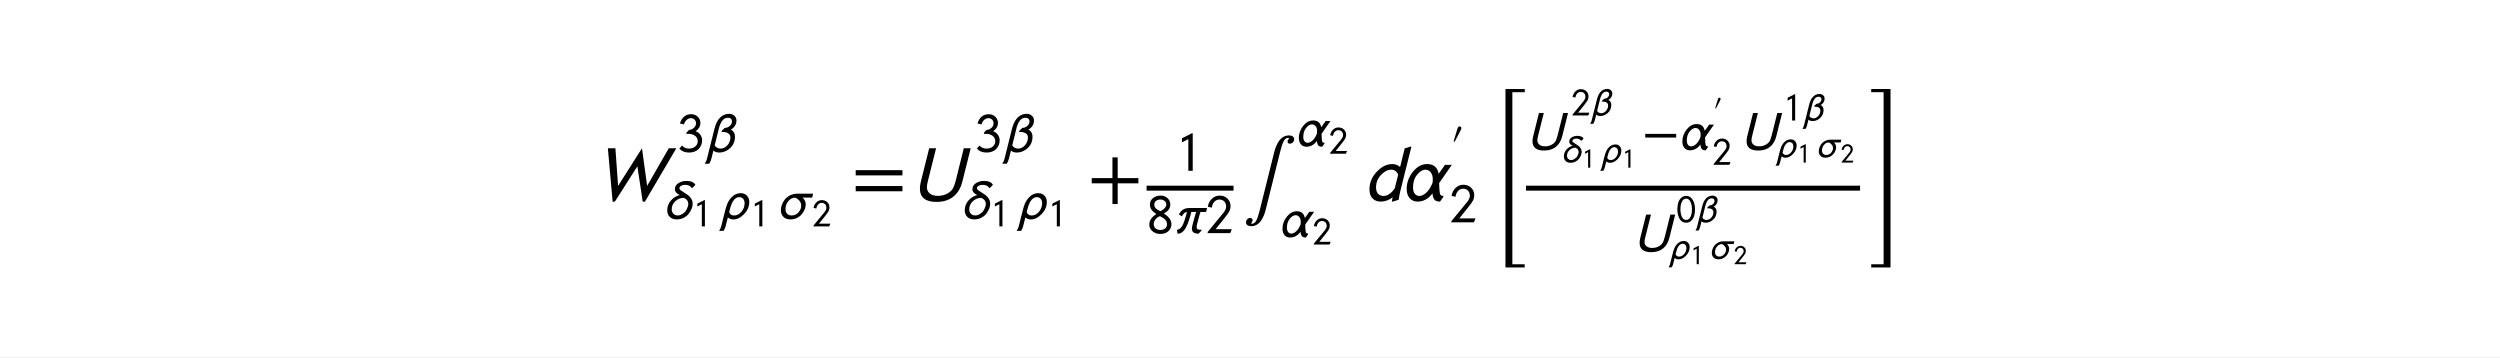
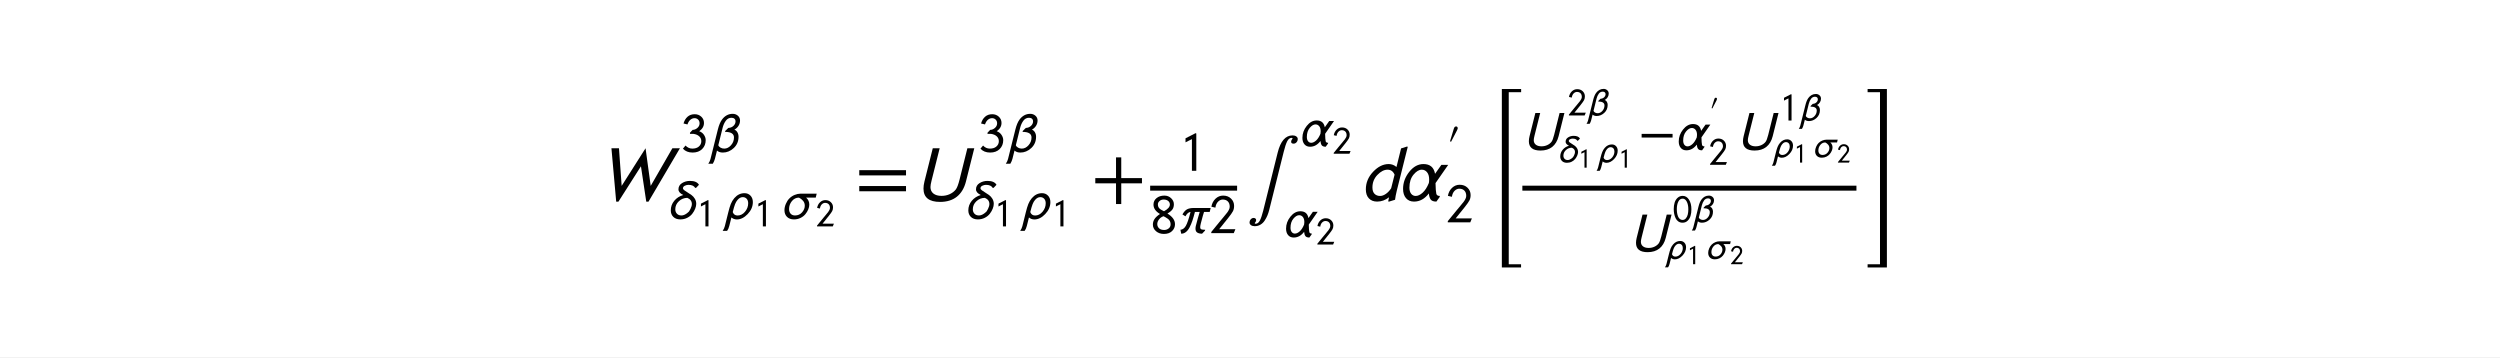
<svg xmlns="http://www.w3.org/2000/svg" xmlns:xlink="http://www.w3.org/1999/xlink" height="54pt" version="1.1" viewBox="0 0 378 54" width="378pt">
  <defs>
    <style type="text/css">
- *{stroke-linecap:butt;stroke-linejoin:round;}
+ *{stroke-linecap:butt;stroke-linejoin:round;stroke-miterlimit:100000;}
  </style>
  </defs>
  <g id="figure_1">
    <g id="patch_1">
-       <path d=" M0 54 L378 54 L378 0 L0 0 z " style="fill:#ffffff;" />
+       <path d="M 0 54  L 378 54  L 378 0  L 0 0  z " style="fill:#ffffff;" />
    </g>
    <g id="text_1">
      <defs>
-         <path d=" M28.297 -39.406 L1.703 -39.406 L1.703 -35 L18.797 -35 L18.797 202.203 L1.703 202.203 L1.703 206.594 L28.297 206.594 z " id="STIXSizeThreeSym-Regular-5d" />
-         <path d=" M58.906 45.297 L57.203 38.203 L47 38.203 Q45.703 34.906 41.203 17.594 Q40.094 13 40.094 11 Q40.094 7.703 42.047 6.891 Q44 6.094 49.094 6.094 L48.594 4.406 L43.406 -1 Q37.906 -0.906 34.75 1.094 Q31.594 3.094 31.594 8.203 Q31.594 10.703 32.297 13.5 Q33.297 17.703 35.891 26.953 Q38.5 36.203 39.203 38.203 L30.594 38.203 Q28.297 29.203 26.094 22.641 Q23.906 16.094 20.953 10.438 Q18 4.797 14.203 1.891 Q10.406 -1 5.906 -1 L4.5 6.094 Q10.203 6.406 14.094 12.953 Q18 19.5 22.703 38.203 Q17.5 37.797 13.5 30.297 L8.094 33.703 Q12.094 40.703 16.594 43 Q21.094 45.297 28.406 45.297 z " id="STIXNonUnicode-Italic-e1e7" />
-         <path d=" M7.5 41.094 L14.203 63.203 Q14.594 64.703 15 65.547 Q15.406 66.406 16.297 67.094 Q17.203 67.797 18.594 67.797 Q19.906 67.797 20.656 66.844 Q21.406 65.906 21.406 64.5 Q21.406 63.406 20 60.594 L9.406 40.203 z " id="STIXGeneral-Regular-2032" />
-         <path d=" M47.703 33 Q47.703 23.797 45.547 16.344 Q43.406 8.906 38.094 3.75 Q32.797 -1.406 25 -1.406 Q18.797 -1.406 14.25 1.688 Q9.703 4.797 7.203 10.047 Q4.703 15.297 3.5 21.141 Q2.297 27 2.297 33.594 Q2.297 42.906 4.594 50.344 Q6.906 57.797 12.297 62.688 Q17.703 67.594 25.406 67.594 Q35.203 67.594 41.453 57.938 Q47.703 48.297 47.703 33 M39.797 33 Q39.797 45.203 35.75 52.844 Q31.703 60.5 25.203 60.5 Q17.797 60.5 14 52.75 Q10.203 45 10.203 33.406 Q10.203 28.203 10.953 23.547 Q11.703 18.906 13.344 14.75 Q15 10.594 18 8.141 Q21 5.703 25 5.703 Q30.094 5.703 33.547 9.797 Q37 13.906 38.391 19.844 Q39.797 25.797 39.797 33" id="STIXGeneral-Regular-1d7e2" />
-         <path d=" M49.094 202.203 L32 202.203 L32 -35 L49 -35 L49 -39.406 L22.5 -39.406 L22.5 206.594 L49.094 206.594 z " id="STIXSizeThreeSym-Regular-5b" />
-         <path d=" M62.094 22 L6.406 22 L6.406 28.594 L62.094 28.594 z " id="STIXGeneral-Regular-2212" />
-         <path d=" M63.703 32 L4.797 32 L4.797 38.594 L63.703 38.594 z  M63.703 12 L4.797 12 L4.797 18.594 L63.703 18.594 z " id="STIXGeneral-Regular-3d" />
-         <path d=" M46.906 7.094 L44 0 L3.5 0 L3.5 2.094 L21 23.5 L21 23.406 L26.594 30.203 Q30.5 34.906 32.094 36.953 Q33.703 39 35.203 41.953 Q36.703 44.906 36.703 47.5 Q36.703 53.703 33.344 57.094 Q30 60.5 24.203 60.5 Q19.594 60.5 15.75 56.703 Q11.906 52.906 10.906 45.906 L3.703 47.594 Q5.297 56.5 11.188 62.047 Q17.094 67.594 24.906 67.594 Q33.594 67.594 39.094 62.188 Q44.594 56.797 44.594 49.094 Q44.594 43.5 42.5 39.453 Q40.406 35.406 33.703 27 L17.703 7.094 z " id="STIXGeneral-Regular-1d7e4" />
-         <path d=" M11.297 49.203 L4.203 50.906 Q6.406 58.703 11.5 63.141 Q16.594 67.594 24.297 67.594 Q31.406 67.594 36.203 63.094 Q41 58.594 41 51.906 Q41 43 32.406 37 Q38 35 41.047 30.344 Q44.094 25.703 44.094 21 Q44.094 11.297 37.797 5 Q31.406 -1.406 20.5 -1.406 Q9.5 -1.406 3.094 5.594 L7.797 11.203 Q12.906 5.703 20 5.703 Q27.406 5.703 31.594 9.297 Q36.203 13.203 36.203 19.094 Q36.203 24.297 32.453 27.797 Q28.703 31.297 22.203 32.203 L15.797 32.203 L15.797 34.297 L20.594 39.406 Q25.094 39.406 29.094 42.844 Q33.094 46.297 33.094 51.203 Q33.094 55.406 30.438 57.953 Q27.797 60.5 24 60.5 Q20 60.5 16.547 57.641 Q13.094 54.797 11.297 49.203" id="STIXGeneral-Regular-1d7e5" />
-         <path d=" M63.594 22 L37.5 22 L37.5 -4.094 L30.906 -4.094 L30.906 22 L4.797 22 L4.797 28.594 L30.906 28.594 L30.906 54.703 L37.5 54.703 L37.5 28.594 L63.594 28.594 z " id="STIXGeneral-Regular-2b" />
-         <path d=" M0.594 -13.094 L6.797 11.797 Q9 20.906 11.297 26.703 Q13.594 32.5 17.594 37.203 Q25.297 46.203 36 46.203 Q42.594 46.203 46.797 41.703 Q51 37.203 51 30.203 Q51 18.297 41.703 8.594 Q32.406 -1.094 22.203 -1.094 Q16.594 -1.094 12.406 2.5 L8.594 -12.703 Q7.203 -18.297 4.703 -21.594 L-3.297 -21.594 Q-0.5 -17.5 0.594 -13.094 M42.594 28.094 Q42.594 33.094 39.891 36.094 Q37.203 39.094 32.797 39.094 Q27.703 39.094 23.406 34 Q20.797 31 19 26.453 Q17.203 21.906 14.797 12.203 Q17.094 6 23.5 6 Q31.203 6 36.891 12.797 Q42.594 19.594 42.594 28.094" id="STIXNonUnicode-Italic-e1e8" />
-         <path d=" M61.594 45.297 L45.594 22.297 Q45.797 12.203 46.594 8.906 Q47.203 6.094 51.094 6.094 L50.703 4.594 L46.703 -1 Q41.406 -1 39.5 1.641 Q37.594 4.297 37.203 9.297 Q29.406 -1 18.5 -1 Q12.094 -1 8.391 3.344 Q4.703 7.703 4.703 15 Q4.703 26.703 12.5 36.5 Q20.297 46.297 30.406 46.297 Q42.797 46.297 45 34 L53 45.297 z  M37.594 26.797 Q37.594 32.703 34.938 35.953 Q32.297 39.203 28.297 39.203 Q23.094 39.203 17.891 32.953 Q12.703 26.703 12.703 16.594 Q12.703 11.703 14.891 8.891 Q17.094 6.094 20.594 6.094 Q24.797 6.094 29.344 10.188 Q33.906 14.297 37.203 22.406 Q37.594 24.5 37.594 26.797" id="STIXNonUnicode-Italic-e1d8" />
-         <path d=" M30.203 0 L22.297 0 L22.297 57 Q20.094 56 15.75 53.75 Q11.406 51.5 10.797 51.203 L10.797 58.5 L28.797 67.703 L30.203 67.203 z " id="STIXGeneral-Regular-1d7e3" />
-         <path d=" M105.703 66.203 L66.094 -1.094 L63.297 -1.094 L56.594 43.5 L28.203 -1.094 L25.406 -1.094 L19.406 66.203 L28.906 66.203 L32.297 18.594 L32.297 18.797 L62.406 66.203 L68.906 18.594 L68.906 18.797 L96.203 66.203 z " id="STIXGeneral-Italic-1d61e" />
-         <path d=" M53.703 61.297 L48.406 55.703 L46.906 55.703 Q43.797 61.203 34.703 61.203 Q31.5 61.203 28.203 59.594 Q24.906 58 24.906 55 Q24.906 53.297 27.344 51.391 Q29.797 49.5 33.297 47.453 Q36.797 45.406 40.344 42.797 Q43.906 40.203 46.344 36.094 Q48.797 32 48.797 27 Q48.797 23 46.938 18.297 Q45.094 13.594 41.688 9.188 Q38.297 4.797 32.641 1.891 Q27 -1 20.203 -1 Q12.203 -1 7.594 3.5 Q3 8 3 15.203 Q3 24.906 9.203 32.453 Q15.406 40 25.406 42.906 Q16.797 47.094 16.797 53 Q16.797 60.297 23.188 64.297 Q29.594 68.297 37.5 68.297 Q49.703 68.297 53.703 61.297 M30.797 6.094 Q40.906 19.094 40.906 26.688 Q40.906 34.297 32.797 37.797 Q24 37.703 17.547 31.703 Q11.094 25.703 11.094 17.203 Q11.094 12.406 14.047 9.25 Q17 6.094 22.094 6.094 Q30.797 6.094 40.906 19.094" id="STIXNonUnicode-Italic-e1db" />
-         <path d=" M75.703 66.203 L65.203 24.297 Q62 11.703 53.75 5.141 Q45.5 -1.406 32.594 -1.406 Q11.703 -1.406 11.703 15.406 Q11.703 19.406 12.906 24.297 L23.406 66.203 L32.094 66.203 L21.906 25.594 Q20.5 20.094 20.5 17.297 Q20.5 12.094 24.203 9.141 Q27.906 6.203 34.5 6.203 Q40 6.203 44.703 8.344 Q49.406 10.5 52.297 14.094 Q54.797 17.203 57.203 26.906 L67 66.203 z " id="STIXGeneral-Italic-1d61c" />
-         <path d=" M60 67.906 L46.203 12.797 Q44.594 6.203 44 1.297 L36.203 -1.094 L35.406 -0.594 L36.406 4.406 Q29.5 -1 21.406 -1 Q14.906 -1 11.047 3.047 Q7.203 7.094 7.203 14.406 Q7.203 26.906 16.391 36.594 Q25.594 46.297 36 46.297 Q41.5 46.297 45.797 42.594 L51.594 66 L59.203 68.406 z  M39.094 15.797 L43.406 32.906 Q40.703 39.203 34.594 39.203 Q28.094 39.203 21.797 32.641 Q15.5 26.094 15.5 16.797 Q15.5 11.5 18.141 8.797 Q20.797 6.094 25.203 6.094 Q28.703 6.094 32.5 8.75 Q36.297 11.406 39.094 15.797" id="STIXGeneral-Italic-1d625" />
-         <path d=" M62.5 45.297 L60.797 38.203 L43.5 38.203 Q49.203 33.203 49.203 25.594 Q49.203 21.5 47.344 17 Q45.5 12.5 42.141 8.391 Q38.797 4.297 33.391 1.641 Q28 -1 21.594 -1 Q13.703 -1 9.094 3.547 Q4.5 8.094 4.5 15.594 Q4.5 21.203 7.047 27.094 Q9.594 33 13.297 36.703 Q17.594 41 23 43.141 Q28.406 45.297 33 45.297 z  M41.094 23.703 Q41.094 28.797 37.938 32.5 Q34.797 36.203 30.594 38.203 Q23 38.203 17.891 31.953 Q12.797 25.703 12.797 17.703 Q12.797 12.406 15.641 9.25 Q18.5 6.094 23.5 6.094 Q31.297 6.094 36.188 11.688 Q41.094 17.297 41.094 23.703" id="STIXNonUnicode-Italic-e1ea" />
-         <path d=" M2.703 -13.094 L16 40.203 Q18.797 51.5 23.406 57.906 Q31.094 68.297 42.797 68.297 Q48.094 68.297 52 64.938 Q55.906 61.594 55.906 56.297 Q55.906 51.203 53.203 46.844 Q50.5 42.5 45.703 39.797 Q49.094 38.594 51.141 35.047 Q53.203 31.5 53.203 27.094 Q53.203 14.594 44.453 6.594 Q35.703 -1.406 25 -1.406 Q18.297 -1.406 14.406 2.203 L10.703 -12.594 Q9.594 -17 6.906 -21.5 L-1.203 -21.5 Q1.594 -17.406 2.703 -13.094 M29.297 37.5 L34.797 42.906 Q40.5 43.203 44.141 46.703 Q47.797 50.203 47.797 54.703 Q47.797 57.703 45.844 59.453 Q43.906 61.203 40.5 61.203 Q34.203 61.203 30.297 55.844 Q26.406 50.5 24.594 43.297 L16.797 11.797 Q17.797 9.094 20.844 7.391 Q23.906 5.703 27.5 5.703 Q34.297 5.703 39.641 11.75 Q45 17.797 45 25.703 Q45 35.797 28.906 35.797 z " id="STIXNonUnicode-Italic-e1d9" />
-         <path d=" M20.406 -12.406 L38.594 60.594 Q44 82.406 57.406 82.406 Q60.297 82.406 62.094 81.094 Q63.906 79.797 63.906 77.906 Q63.906 75.406 62.344 73.703 Q60.797 72 58.703 72 Q55.594 72 55.594 74.406 Q55.594 75.906 56.5 77.094 Q57.406 78.297 57.406 78.5 Q57.406 79.297 56.297 79.297 Q52.797 79.297 50.594 74.938 Q48.406 70.594 46.203 61.594 L27.906 -11.797 Q27 -15.297 25.703 -18.438 Q24.406 -21.594 22.297 -24.844 Q20.203 -28.094 16.953 -30.047 Q13.703 -32 9.703 -32 Q6.797 -32 5 -30.703 Q3.203 -29.406 3.203 -27.5 Q3.203 -25 4.75 -23.297 Q6.297 -21.594 8.406 -21.594 Q9.594 -21.594 10.547 -22.297 Q11.5 -23 11.5 -24.203 Q11.5 -25.906 10.594 -26.844 Q9.703 -27.797 9.703 -28.094 Q9.703 -28.906 10.797 -28.906 Q14.094 -28.906 16.188 -24.844 Q18.297 -20.797 20.406 -12.406" id="STIXGeneral-Regular-222b" />
-         <path d=" M44.703 16.094 Q44.703 8.797 39.391 3.688 Q34.094 -1.406 24.797 -1.406 Q16.297 -1.406 10.594 3.438 Q4.906 8.297 4.906 15.406 Q4.906 20.797 7.75 25.25 Q10.594 29.703 17.703 34.5 Q6 41.406 6 51.406 Q6 58.594 11.547 63.094 Q17.094 67.594 25.594 67.594 Q32.906 67.594 37.797 62.844 Q42.703 58.094 42.703 52 Q42.703 46.406 40.094 42.703 Q37.5 39 31.094 35.297 Q44.703 27 44.703 16.094 M35.5 51.5 Q35.5 55.5 32.391 58 Q29.297 60.5 24.406 60.5 Q19.797 60.5 16.844 57.844 Q13.906 55.203 13.906 51.797 Q13.906 47.5 16.344 44.844 Q18.797 42.203 24.906 39.406 Q35.5 45.203 35.5 51.5 M27.594 28.594 L24.094 30.5 Q18.906 28.703 15.844 24.641 Q12.797 20.594 12.797 16.297 Q12.797 11.797 16 8.75 Q19.203 5.703 25.203 5.703 Q29.797 5.703 33.297 8.453 Q36.797 11.203 36.797 15.797 Q36.797 20 34.688 22.953 Q32.594 25.906 27.594 28.594" id="STIXGeneral-Regular-1d7ea" />
+         <path d="M 28.297 -39.406  L 1.703 -39.406  L 1.703 -35  L 18.797 -35  L 18.797 202.203  L 1.703 202.203  L 1.703 206.594  L 28.297 206.594  z " id="STIXSizeThreeSym-Regular-5d" />
+         <path d="M 58.906 45.297  L 57.203 38.203  L 47 38.203  Q 45.703 34.906 41.203 17.594  Q 40.094 13 40.094 11  Q 40.094 7.703 42.047 6.891  Q 44 6.094 49.094 6.094  L 48.594 4.406  L 43.406 -1  Q 37.906 -0.906 34.75 1.094  Q 31.594 3.094 31.594 8.203  Q 31.594 10.703 32.297 13.5  Q 33.297 17.703 35.891 26.953  Q 38.5 36.203 39.203 38.203  L 30.594 38.203  Q 28.297 29.203 26.094 22.641  Q 23.906 16.094 20.953 10.438  Q 18 4.797 14.203 1.891  Q 10.406 -1 5.906 -1  L 4.5 6.094  Q 10.203 6.406 14.094 12.953  Q 18 19.5 22.703 38.203  Q 17.5 37.797 13.5 30.297  L 8.094 33.703  Q 12.094 40.703 16.594 43  Q 21.094 45.297 28.406 45.297  z " id="STIXNonUnicode-Italic-e1e7" />
+         <path d="M 7.5 41.094  L 14.203 63.203  Q 14.594 64.703 15 65.547  Q 15.406 66.406 16.297 67.094  Q 17.203 67.797 18.594 67.797  Q 19.906 67.797 20.656 66.844  Q 21.406 65.906 21.406 64.5  Q 21.406 63.406 20 60.594  L 9.406 40.203  z " id="STIXGeneral-Regular-2032" />
+         <path d="M 47.703 33  Q 47.703 23.797 45.547 16.344  Q 43.406 8.906 38.094 3.75  Q 32.797 -1.406 25 -1.406  Q 18.797 -1.406 14.25 1.688  Q 9.703 4.797 7.203 10.047  Q 4.703 15.297 3.5 21.141  Q 2.297 27 2.297 33.594  Q 2.297 42.906 4.594 50.344  Q 6.906 57.797 12.297 62.688  Q 17.703 67.594 25.406 67.594  Q 35.203 67.594 41.453 57.938  Q 47.703 48.297 47.703 33  M 39.797 33  Q 39.797 45.203 35.75 52.844  Q 31.703 60.5 25.203 60.5  Q 17.797 60.5 14 52.75  Q 10.203 45 10.203 33.406  Q 10.203 28.203 10.953 23.547  Q 11.703 18.906 13.344 14.75  Q 15 10.594 18 8.141  Q 21 5.703 25 5.703  Q 30.094 5.703 33.547 9.797  Q 37 13.906 38.391 19.844  Q 39.797 25.797 39.797 33  " id="STIXGeneral-Regular-1d7e2" />
+         <path d="M 49.094 202.203  L 32 202.203  L 32 -35  L 49 -35  L 49 -39.406  L 22.5 -39.406  L 22.5 206.594  L 49.094 206.594  z " id="STIXSizeThreeSym-Regular-5b" />
+         <path d="M 62.094 22  L 6.406 22  L 6.406 28.594  L 62.094 28.594  z " id="STIXGeneral-Regular-2212" />
+         <path d="M 63.703 32  L 4.797 32  L 4.797 38.594  L 63.703 38.594  z M 63.703 12  L 4.797 12  L 4.797 18.594  L 63.703 18.594  z " id="STIXGeneral-Regular-3d" />
+         <path d="M 46.906 7.094  L 44 0  L 3.5 0  L 3.5 2.094  L 21 23.5  L 21 23.406  L 26.594 30.203  Q 30.5 34.906 32.094 36.953  Q 33.703 39 35.203 41.953  Q 36.703 44.906 36.703 47.5  Q 36.703 53.703 33.344 57.094  Q 30 60.5 24.203 60.5  Q 19.594 60.5 15.75 56.703  Q 11.906 52.906 10.906 45.906  L 3.703 47.594  Q 5.297 56.5 11.188 62.047  Q 17.094 67.594 24.906 67.594  Q 33.594 67.594 39.094 62.188  Q 44.594 56.797 44.594 49.094  Q 44.594 43.5 42.5 39.453  Q 40.406 35.406 33.703 27  L 17.703 7.094  z " id="STIXGeneral-Regular-1d7e4" />
+         <path d="M 11.297 49.203  L 4.203 50.906  Q 6.406 58.703 11.5 63.141  Q 16.594 67.594 24.297 67.594  Q 31.406 67.594 36.203 63.094  Q 41 58.594 41 51.906  Q 41 43 32.406 37  Q 38 35 41.047 30.344  Q 44.094 25.703 44.094 21  Q 44.094 11.297 37.797 5  Q 31.406 -1.406 20.5 -1.406  Q 9.5 -1.406 3.094 5.594  L 7.797 11.203  Q 12.906 5.703 20 5.703  Q 27.406 5.703 31.594 9.297  Q 36.203 13.203 36.203 19.094  Q 36.203 24.297 32.453 27.797  Q 28.703 31.297 22.203 32.203  L 15.797 32.203  L 15.797 34.297  L 20.594 39.406  Q 25.094 39.406 29.094 42.844  Q 33.094 46.297 33.094 51.203  Q 33.094 55.406 30.438 57.953  Q 27.797 60.5 24 60.5  Q 20 60.5 16.547 57.641  Q 13.094 54.797 11.297 49.203  " id="STIXGeneral-Regular-1d7e5" />
+         <path d="M 63.594 22  L 37.5 22  L 37.5 -4.094  L 30.906 -4.094  L 30.906 22  L 4.797 22  L 4.797 28.594  L 30.906 28.594  L 30.906 54.703  L 37.5 54.703  L 37.5 28.594  L 63.594 28.594  z " id="STIXGeneral-Regular-2b" />
+         <path d="M 0.594 -13.094  L 6.797 11.797  Q 9 20.906 11.297 26.703  Q 13.594 32.5 17.594 37.203  Q 25.297 46.203 36 46.203  Q 42.594 46.203 46.797 41.703  Q 51 37.203 51 30.203  Q 51 18.297 41.703 8.594  Q 32.406 -1.094 22.203 -1.094  Q 16.594 -1.094 12.406 2.5  L 8.594 -12.703  Q 7.203 -18.297 4.703 -21.594  L -3.297 -21.594  Q -0.5 -17.5 0.594 -13.094  M 42.594 28.094  Q 42.594 33.094 39.891 36.094  Q 37.203 39.094 32.797 39.094  Q 27.703 39.094 23.406 34  Q 20.797 31 19 26.453  Q 17.203 21.906 14.797 12.203  Q 17.094 6 23.5 6  Q 31.203 6 36.891 12.797  Q 42.594 19.594 42.594 28.094  " id="STIXNonUnicode-Italic-e1e8" />
+         <path d="M 61.594 45.297  L 45.594 22.297  Q 45.797 12.203 46.594 8.906  Q 47.203 6.094 51.094 6.094  L 50.703 4.594  L 46.703 -1  Q 41.406 -1 39.5 1.641  Q 37.594 4.297 37.203 9.297  Q 29.406 -1 18.5 -1  Q 12.094 -1 8.391 3.344  Q 4.703 7.703 4.703 15  Q 4.703 26.703 12.5 36.5  Q 20.297 46.297 30.406 46.297  Q 42.797 46.297 45 34  L 53 45.297  z M 37.594 26.797  Q 37.594 32.703 34.938 35.953  Q 32.297 39.203 28.297 39.203  Q 23.094 39.203 17.891 32.953  Q 12.703 26.703 12.703 16.594  Q 12.703 11.703 14.891 8.891  Q 17.094 6.094 20.594 6.094  Q 24.797 6.094 29.344 10.188  Q 33.906 14.297 37.203 22.406  Q 37.594 24.5 37.594 26.797  " id="STIXNonUnicode-Italic-e1d8" />
+         <path d="M 30.203 0  L 22.297 0  L 22.297 57  Q 20.094 56 15.75 53.75  Q 11.406 51.5 10.797 51.203  L 10.797 58.5  L 28.797 67.703  L 30.203 67.203  z " id="STIXGeneral-Regular-1d7e3" />
+         <path d="M 105.703 66.203  L 66.094 -1.094  L 63.297 -1.094  L 56.594 43.5  L 28.203 -1.094  L 25.406 -1.094  L 19.406 66.203  L 28.906 66.203  L 32.297 18.594  L 32.297 18.797  L 62.406 66.203  L 68.906 18.594  L 68.906 18.797  L 96.203 66.203  z " id="STIXGeneral-Italic-1d61e" />
+         <path d="M 53.703 61.297  L 48.406 55.703  L 46.906 55.703  Q 43.797 61.203 34.703 61.203  Q 31.5 61.203 28.203 59.594  Q 24.906 58 24.906 55  Q 24.906 53.297 27.344 51.391  Q 29.797 49.5 33.297 47.453  Q 36.797 45.406 40.344 42.797  Q 43.906 40.203 46.344 36.094  Q 48.797 32 48.797 27  Q 48.797 23 46.938 18.297  Q 45.094 13.594 41.688 9.188  Q 38.297 4.797 32.641 1.891  Q 27 -1 20.203 -1  Q 12.203 -1 7.594 3.5  Q 3 8 3 15.203  Q 3 24.906 9.203 32.453  Q 15.406 40 25.406 42.906  Q 16.797 47.094 16.797 53  Q 16.797 60.297 23.188 64.297  Q 29.594 68.297 37.5 68.297  Q 49.703 68.297 53.703 61.297  M 30.797 6.094  Q 40.906 19.094 40.906 26.688  Q 40.906 34.297 32.797 37.797  Q 24 37.703 17.547 31.703  Q 11.094 25.703 11.094 17.203  Q 11.094 12.406 14.047 9.25  Q 17 6.094 22.094 6.094  Q 30.797 6.094 40.906 19.094  " id="STIXNonUnicode-Italic-e1db" />
+         <path d="M 75.703 66.203  L 65.203 24.297  Q 62 11.703 53.75 5.141  Q 45.5 -1.406 32.594 -1.406  Q 11.703 -1.406 11.703 15.406  Q 11.703 19.406 12.906 24.297  L 23.406 66.203  L 32.094 66.203  L 21.906 25.594  Q 20.5 20.094 20.5 17.297  Q 20.5 12.094 24.203 9.141  Q 27.906 6.203 34.5 6.203  Q 40 6.203 44.703 8.344  Q 49.406 10.5 52.297 14.094  Q 54.797 17.203 57.203 26.906  L 67 66.203  z " id="STIXGeneral-Italic-1d61c" />
+         <path d="M 60 67.906  L 46.203 12.797  Q 44.594 6.203 44 1.297  L 36.203 -1.094  L 35.406 -0.594  L 36.406 4.406  Q 29.5 -1 21.406 -1  Q 14.906 -1 11.047 3.047  Q 7.203 7.094 7.203 14.406  Q 7.203 26.906 16.391 36.594  Q 25.594 46.297 36 46.297  Q 41.5 46.297 45.797 42.594  L 51.594 66  L 59.203 68.406  z M 39.094 15.797  L 43.406 32.906  Q 40.703 39.203 34.594 39.203  Q 28.094 39.203 21.797 32.641  Q 15.5 26.094 15.5 16.797  Q 15.5 11.5 18.141 8.797  Q 20.797 6.094 25.203 6.094  Q 28.703 6.094 32.5 8.75  Q 36.297 11.406 39.094 15.797  " id="STIXGeneral-Italic-1d625" />
+         <path d="M 62.5 45.297  L 60.797 38.203  L 43.5 38.203  Q 49.203 33.203 49.203 25.594  Q 49.203 21.5 47.344 17  Q 45.5 12.5 42.141 8.391  Q 38.797 4.297 33.391 1.641  Q 28 -1 21.594 -1  Q 13.703 -1 9.094 3.547  Q 4.5 8.094 4.5 15.594  Q 4.5 21.203 7.047 27.094  Q 9.594 33 13.297 36.703  Q 17.594 41 23 43.141  Q 28.406 45.297 33 45.297  z M 41.094 23.703  Q 41.094 28.797 37.938 32.5  Q 34.797 36.203 30.594 38.203  Q 23 38.203 17.891 31.953  Q 12.797 25.703 12.797 17.703  Q 12.797 12.406 15.641 9.25  Q 18.5 6.094 23.5 6.094  Q 31.297 6.094 36.188 11.688  Q 41.094 17.297 41.094 23.703  " id="STIXNonUnicode-Italic-e1ea" />
+         <path d="M 2.703 -13.094  L 16 40.203  Q 18.797 51.5 23.406 57.906  Q 31.094 68.297 42.797 68.297  Q 48.094 68.297 52 64.938  Q 55.906 61.594 55.906 56.297  Q 55.906 51.203 53.203 46.844  Q 50.5 42.5 45.703 39.797  Q 49.094 38.594 51.141 35.047  Q 53.203 31.5 53.203 27.094  Q 53.203 14.594 44.453 6.594  Q 35.703 -1.406 25 -1.406  Q 18.297 -1.406 14.406 2.203  L 10.703 -12.594  Q 9.594 -17 6.906 -21.5  L -1.203 -21.5  Q 1.594 -17.406 2.703 -13.094  M 29.297 37.5  L 34.797 42.906  Q 40.5 43.203 44.141 46.703  Q 47.797 50.203 47.797 54.703  Q 47.797 57.703 45.844 59.453  Q 43.906 61.203 40.5 61.203  Q 34.203 61.203 30.297 55.844  Q 26.406 50.5 24.594 43.297  L 16.797 11.797  Q 17.797 9.094 20.844 7.391  Q 23.906 5.703 27.5 5.703  Q 34.297 5.703 39.641 11.75  Q 45 17.797 45 25.703  Q 45 35.797 28.906 35.797  z " id="STIXNonUnicode-Italic-e1d9" />
+         <path d="M 20.406 -12.406  L 38.594 60.594  Q 44 82.406 57.406 82.406  Q 60.297 82.406 62.094 81.094  Q 63.906 79.797 63.906 77.906  Q 63.906 75.406 62.344 73.703  Q 60.797 72 58.703 72  Q 55.594 72 55.594 74.406  Q 55.594 75.906 56.5 77.094  Q 57.406 78.297 57.406 78.5  Q 57.406 79.297 56.297 79.297  Q 52.797 79.297 50.594 74.938  Q 48.406 70.594 46.203 61.594  L 27.906 -11.797  Q 27 -15.297 25.703 -18.438  Q 24.406 -21.594 22.297 -24.844  Q 20.203 -28.094 16.953 -30.047  Q 13.703 -32 9.703 -32  Q 6.797 -32 5 -30.703  Q 3.203 -29.406 3.203 -27.5  Q 3.203 -25 4.75 -23.297  Q 6.297 -21.594 8.406 -21.594  Q 9.594 -21.594 10.547 -22.297  Q 11.5 -23 11.5 -24.203  Q 11.5 -25.906 10.594 -26.844  Q 9.703 -27.797 9.703 -28.094  Q 9.703 -28.906 10.797 -28.906  Q 14.094 -28.906 16.188 -24.844  Q 18.297 -20.797 20.406 -12.406  " id="STIXGeneral-Regular-222b" />
+         <path d="M 44.703 16.094  Q 44.703 8.797 39.391 3.688  Q 34.094 -1.406 24.797 -1.406  Q 16.297 -1.406 10.594 3.438  Q 4.906 8.297 4.906 15.406  Q 4.906 20.797 7.75 25.25  Q 10.594 29.703 17.703 34.5  Q 6 41.406 6 51.406  Q 6 58.594 11.547 63.094  Q 17.094 67.594 25.594 67.594  Q 32.906 67.594 37.797 62.844  Q 42.703 58.094 42.703 52  Q 42.703 46.406 40.094 42.703  Q 37.5 39 31.094 35.297  Q 44.703 27 44.703 16.094  M 35.5 51.5  Q 35.5 55.5 32.391 58  Q 29.297 60.5 24.406 60.5  Q 19.797 60.5 16.844 57.844  Q 13.906 55.203 13.906 51.797  Q 13.906 47.5 16.344 44.844  Q 18.797 42.203 24.906 39.406  Q 35.5 45.203 35.5 51.5  M 27.594 28.594  L 24.094 30.5  Q 18.906 28.703 15.844 24.641  Q 12.797 20.594 12.797 16.297  Q 12.797 11.797 16 8.75  Q 19.203 5.703 25.203 5.703  Q 29.797 5.703 33.297 8.453  Q 36.797 11.203 36.797 15.797  Q 36.797 20 34.688 22.953  Q 32.594 25.906 27.594 28.594  " id="STIXGeneral-Regular-1d7ea" />
      </defs>
-       <g transform="translate(89.58 30.48)scale(0.12 -0.12)">
+       <g transform="translate(90.12 30.48)scale(0.12 -0.12)">
        <use transform="translate(0.0 0.9979687)" xlink:href="#STIXGeneral-Italic-1d61e" />
        <use transform="translate(107.3122 62.76672)scale(0.7)" xlink:href="#STIXGeneral-Regular-1d7e5" />
        <use transform="translate(142.3122 62.76672)scale(0.7)" xlink:href="#STIXNonUnicode-Italic-e1d9" />
        <use transform="translate(92.09999 -21.74578)scale(0.7)" xlink:href="#STIXNonUnicode-Italic-e1db" />
        <use transform="translate(126.89 -31.25812)scale(0.49)" xlink:href="#STIXGeneral-Regular-1d7e3" />
        <use transform="translate(161.89 -21.74578)scale(0.7)" xlink:href="#STIXNonUnicode-Italic-e1e8" />
        <use transform="translate(199.27 -31.25812)scale(0.49)" xlink:href="#STIXGeneral-Regular-1d7e3" />
        <use transform="translate(234.27 -21.74578)scale(0.7)" xlink:href="#STIXNonUnicode-Italic-e1ea" />
        <use transform="translate(276.76 -31.25812)scale(0.49)" xlink:href="#STIXGeneral-Regular-1d7e4" />
        <use transform="translate(326.8799 0.9979687)" xlink:href="#STIXGeneral-Regular-3d" />
        <use transform="translate(400.8906 0.9979687)" xlink:href="#STIXGeneral-Italic-1d61c" />
        <use transform="translate(482.2028 62.76672)scale(0.7)" xlink:href="#STIXGeneral-Regular-1d7e5" />
        <use transform="translate(517.2028 62.76672)scale(0.7)" xlink:href="#STIXNonUnicode-Italic-e1d9" />
        <use transform="translate(466.9906 -21.74578)scale(0.7)" xlink:href="#STIXNonUnicode-Italic-e1db" />
        <use transform="translate(501.7806 -31.25812)scale(0.49)" xlink:href="#STIXGeneral-Regular-1d7e3" />
        <use transform="translate(536.7805 -21.74578)scale(0.7)" xlink:href="#STIXNonUnicode-Italic-e1e8" />
        <use transform="translate(574.1605 -31.25812)scale(0.49)" xlink:href="#STIXGeneral-Regular-1d7e3" />
        <use transform="translate(624.2805 0.9979687)" xlink:href="#STIXGeneral-Regular-2b" />
        <use transform="translate(735.1974 38.79484)scale(0.7)" xlink:href="#STIXGeneral-Regular-1d7e3" />
        <use transform="translate(698.1974 -39.77078)scale(0.7)" xlink:href="#STIXGeneral-Regular-1d7ea" />
        <use transform="translate(733.1974 -39.77078)scale(0.7)" xlink:href="#STIXNonUnicode-Italic-e1e7" />
        <use transform="translate(772.7474 -39.77078)scale(0.7)" xlink:href="#STIXGeneral-Regular-1d7e4" />
        <use transform="translate(820.2474 0.9979687)" xlink:href="#STIXGeneral-Regular-222b" />
        <use transform="translate(886.7405 69.81516)scale(0.7)" xlink:href="#STIXNonUnicode-Italic-e1d8" />
        <use transform="translate(927.7605 60.30281)scale(0.49)" xlink:href="#STIXGeneral-Regular-1d7e4" />
        <use transform="translate(866.1474 -44.59109)scale(0.7)" xlink:href="#STIXNonUnicode-Italic-e1d8" />
        <use transform="translate(907.1674 -54.10344)scale(0.49)" xlink:href="#STIXGeneral-Regular-1d7e4" />
-         <use transform="translate(971.8199 0.9979687)" xlink:href="#STIXGeneral-Italic-1d625" />
-         <use transform="translate(1021.22 0.9979687)" xlink:href="#STIXNonUnicode-Italic-e1d8" />
-         <use transform="translate(1079.82 47.22453)scale(0.7)" xlink:href="#STIXGeneral-Regular-2032" />
-         <use transform="translate(1079.82 -26.10984)scale(0.7)" xlink:href="#STIXGeneral-Regular-1d7e4" />
-         <use transform="translate(1129.82 -46.98438)scale(0.913999)" xlink:href="#STIXSizeThreeSym-Regular-5b" />
-         <use transform="translate(1176.238 65.29641)scale(0.7)" xlink:href="#STIXGeneral-Italic-1d61c" />
-         <use transform="translate(1233.157 108.5345)scale(0.49)" xlink:href="#STIXGeneral-Regular-1d7e4" />
-         <use transform="translate(1257.657 108.5345)scale(0.49)" xlink:href="#STIXNonUnicode-Italic-e1d9" />
-         <use transform="translate(1222.508 49.37578)scale(0.49)" xlink:href="#STIXNonUnicode-Italic-e1db" />
-         <use transform="translate(1246.861 42.71714)scale(0.343)" xlink:href="#STIXGeneral-Regular-1d7e3" />
-         <use transform="translate(1271.361 49.37578)scale(0.49)" xlink:href="#STIXNonUnicode-Italic-e1e8" />
-         <use transform="translate(1297.527 42.71714)scale(0.343)" xlink:href="#STIXGeneral-Regular-1d7e3" />
-         <use transform="translate(1322.027 65.29641)scale(0.7)" xlink:href="#STIXGeneral-Regular-2212" />
-         <use transform="translate(1369.977 65.29641)scale(0.7)" xlink:href="#STIXNonUnicode-Italic-e1d8" />
-         <use transform="translate(1410.997 97.655)scale(0.49)" xlink:href="#STIXGeneral-Regular-2032" />
-         <use transform="translate(1410.997 46.32094)scale(0.49)" xlink:href="#STIXGeneral-Regular-1d7e4" />
-         <use transform="translate(1445.997 65.29641)scale(0.7)" xlink:href="#STIXGeneral-Italic-1d61c" />
-         <use transform="translate(1500.609 102.1262)scale(0.49)" xlink:href="#STIXGeneral-Regular-1d7e3" />
-         <use transform="translate(1525.109 102.1262)scale(0.49)" xlink:href="#STIXNonUnicode-Italic-e1d9" />
-         <use transform="translate(1492.267 55.78406)scale(0.49)" xlink:href="#STIXNonUnicode-Italic-e1e8" />
-         <use transform="translate(1518.433 49.12542)scale(0.343)" xlink:href="#STIXGeneral-Regular-1d7e3" />
-         <use transform="translate(1542.933 55.78406)scale(0.49)" xlink:href="#STIXNonUnicode-Italic-e1ea" />
-         <use transform="translate(1572.676 49.12542)scale(0.343)" xlink:href="#STIXGeneral-Regular-1d7e4" />
-         <use transform="translate(1311.238 -62.75047)scale(0.7)" xlink:href="#STIXGeneral-Italic-1d61c" />
-         <use transform="translate(1365.85 -25.92063)scale(0.49)" xlink:href="#STIXGeneral-Regular-1d7e2" />
-         <use transform="translate(1390.35 -25.92063)scale(0.49)" xlink:href="#STIXNonUnicode-Italic-e1d9" />
-         <use transform="translate(1357.508 -72.26281)scale(0.49)" xlink:href="#STIXNonUnicode-Italic-e1e8" />
-         <use transform="translate(1383.674 -78.92145)scale(0.343)" xlink:href="#STIXGeneral-Regular-1d7e3" />
-         <use transform="translate(1408.174 -72.26281)scale(0.49)" xlink:href="#STIXNonUnicode-Italic-e1ea" />
-         <use transform="translate(1437.917 -78.92145)scale(0.343)" xlink:href="#STIXGeneral-Regular-1d7e4" />
-         <use transform="translate(1609.676 -46.98438)scale(0.913999)" xlink:href="#STIXSizeThreeSym-Regular-5d" />
-         <path d=" M698.197 13.795 L698.197 20.045 L807.747 20.045 L807.747 13.795 L698.197 13.795 z " />
-         <path d=" M1176.24 13.795 L1176.24 20.045 L1597.18 20.045 L1597.18 13.795 L1176.24 13.795 z " />
+         <use transform="translate(962.7605 0.9979687)" xlink:href="#STIXGeneral-Italic-1d625" />
+         <use transform="translate(1012.16 0.9979687)" xlink:href="#STIXNonUnicode-Italic-e1d8" />
+         <use transform="translate(1070.76 47.22453)scale(0.7)" xlink:href="#STIXGeneral-Regular-2032" />
+         <use transform="translate(1070.76 -26.10984)scale(0.7)" xlink:href="#STIXGeneral-Regular-1d7e4" />
+         <use transform="translate(1120.76 -46.98438)scale(0.913999)" xlink:href="#STIXSizeThreeSym-Regular-5b" />
+         <use transform="translate(1167.179 65.29641)scale(0.7)" xlink:href="#STIXGeneral-Italic-1d61c" />
+         <use transform="translate(1224.098 108.5345)scale(0.49)" xlink:href="#STIXGeneral-Regular-1d7e4" />
+         <use transform="translate(1248.597 108.5345)scale(0.49)" xlink:href="#STIXNonUnicode-Italic-e1d9" />
+         <use transform="translate(1213.449 49.37578)scale(0.49)" xlink:href="#STIXNonUnicode-Italic-e1db" />
+         <use transform="translate(1237.802 42.71714)scale(0.343)" xlink:href="#STIXGeneral-Regular-1d7e3" />
+         <use transform="translate(1262.302 49.37578)scale(0.49)" xlink:href="#STIXNonUnicode-Italic-e1e8" />
+         <use transform="translate(1288.468 42.71714)scale(0.343)" xlink:href="#STIXGeneral-Regular-1d7e3" />
+         <use transform="translate(1312.968 65.29641)scale(0.7)" xlink:href="#STIXGeneral-Regular-2212" />
+         <use transform="translate(1360.918 65.29641)scale(0.7)" xlink:href="#STIXNonUnicode-Italic-e1d8" />
+         <use transform="translate(1401.938 97.655)scale(0.49)" xlink:href="#STIXGeneral-Regular-2032" />
+         <use transform="translate(1401.938 46.32094)scale(0.49)" xlink:href="#STIXGeneral-Regular-1d7e4" />
+         <use transform="translate(1436.938 65.29641)scale(0.7)" xlink:href="#STIXGeneral-Italic-1d61c" />
+         <use transform="translate(1491.549 102.1262)scale(0.49)" xlink:href="#STIXGeneral-Regular-1d7e3" />
+         <use transform="translate(1516.049 102.1262)scale(0.49)" xlink:href="#STIXNonUnicode-Italic-e1d9" />
+         <use transform="translate(1483.208 55.78406)scale(0.49)" xlink:href="#STIXNonUnicode-Italic-e1e8" />
+         <use transform="translate(1509.374 49.12542)scale(0.343)" xlink:href="#STIXGeneral-Regular-1d7e3" />
+         <use transform="translate(1533.874 55.78406)scale(0.49)" xlink:href="#STIXNonUnicode-Italic-e1ea" />
+         <use transform="translate(1563.617 49.12542)scale(0.343)" xlink:href="#STIXGeneral-Regular-1d7e4" />
+         <use transform="translate(1302.179 -62.75047)scale(0.7)" xlink:href="#STIXGeneral-Italic-1d61c" />
+         <use transform="translate(1356.791 -25.92063)scale(0.49)" xlink:href="#STIXGeneral-Regular-1d7e2" />
+         <use transform="translate(1381.291 -25.92063)scale(0.49)" xlink:href="#STIXNonUnicode-Italic-e1d9" />
+         <use transform="translate(1348.449 -72.26281)scale(0.49)" xlink:href="#STIXNonUnicode-Italic-e1e8" />
+         <use transform="translate(1374.615 -78.92145)scale(0.343)" xlink:href="#STIXGeneral-Regular-1d7e3" />
+         <use transform="translate(1399.115 -72.26281)scale(0.49)" xlink:href="#STIXNonUnicode-Italic-e1ea" />
+         <use transform="translate(1428.858 -78.92145)scale(0.343)" xlink:href="#STIXGeneral-Regular-1d7e4" />
+         <use transform="translate(1600.617 -46.98438)scale(0.913999)" xlink:href="#STIXSizeThreeSym-Regular-5d" />
+         <path d="M 698.197 13.795  L 698.197 20.045  L 807.747 20.045  L 807.747 13.795  L 698.197 13.795  z " />
+         <path d="M 1167.179 13.795  L 1167.179 20.045  L 1588.117 20.045  L 1588.117 13.795  L 1167.179 13.795  z " />
      </g>
    </g>
  </g>
</svg>
